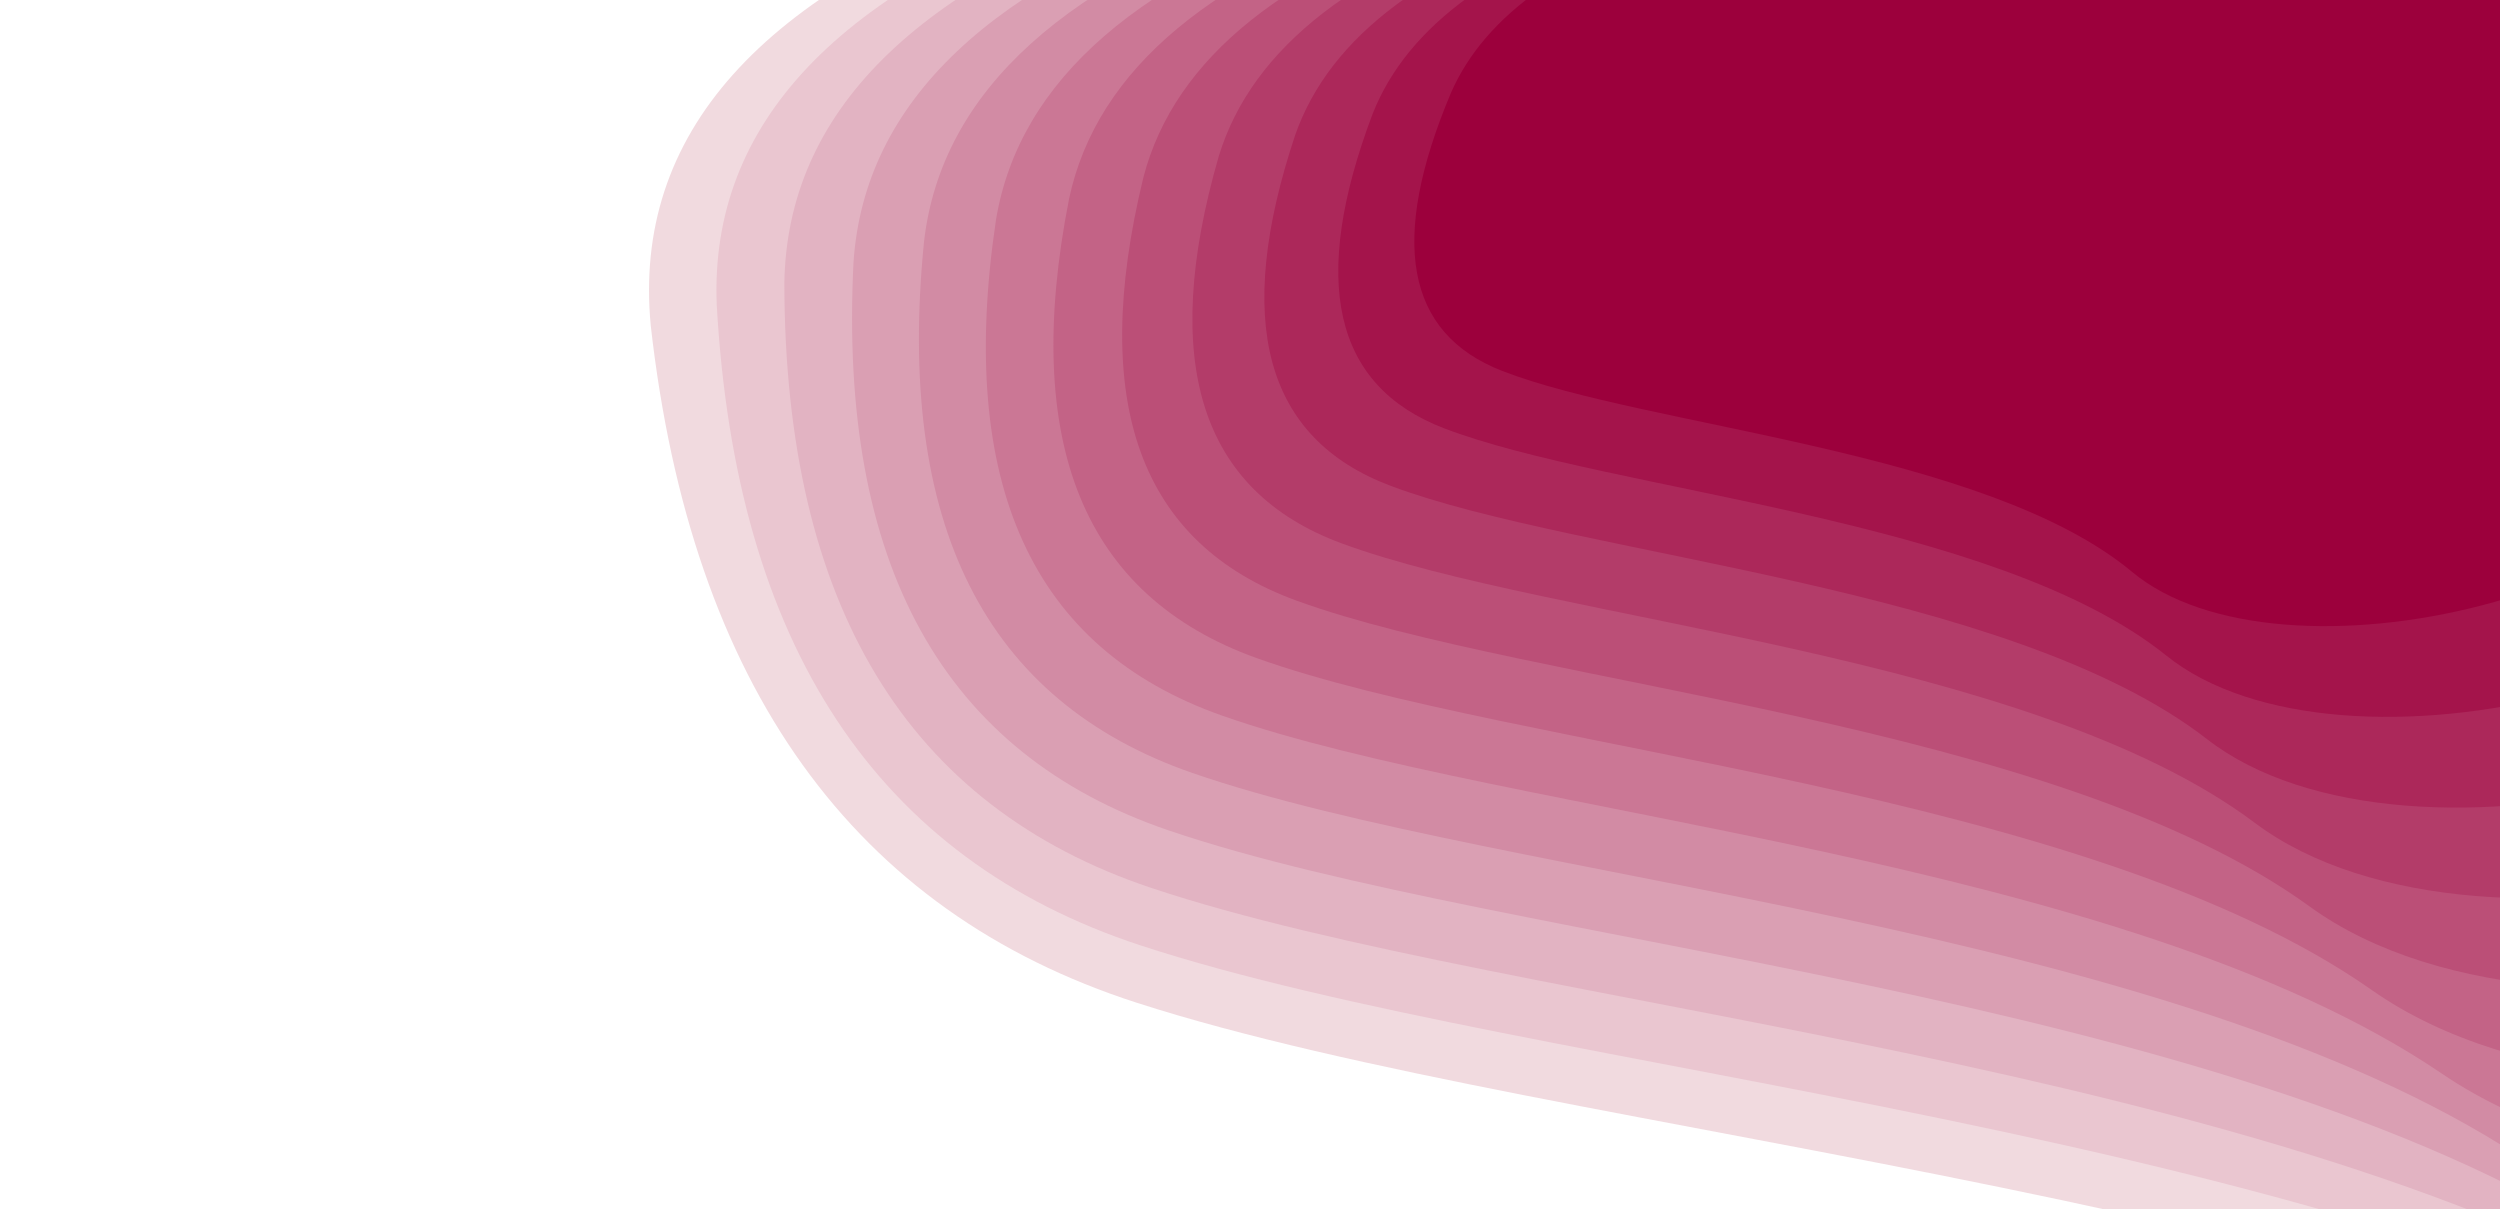
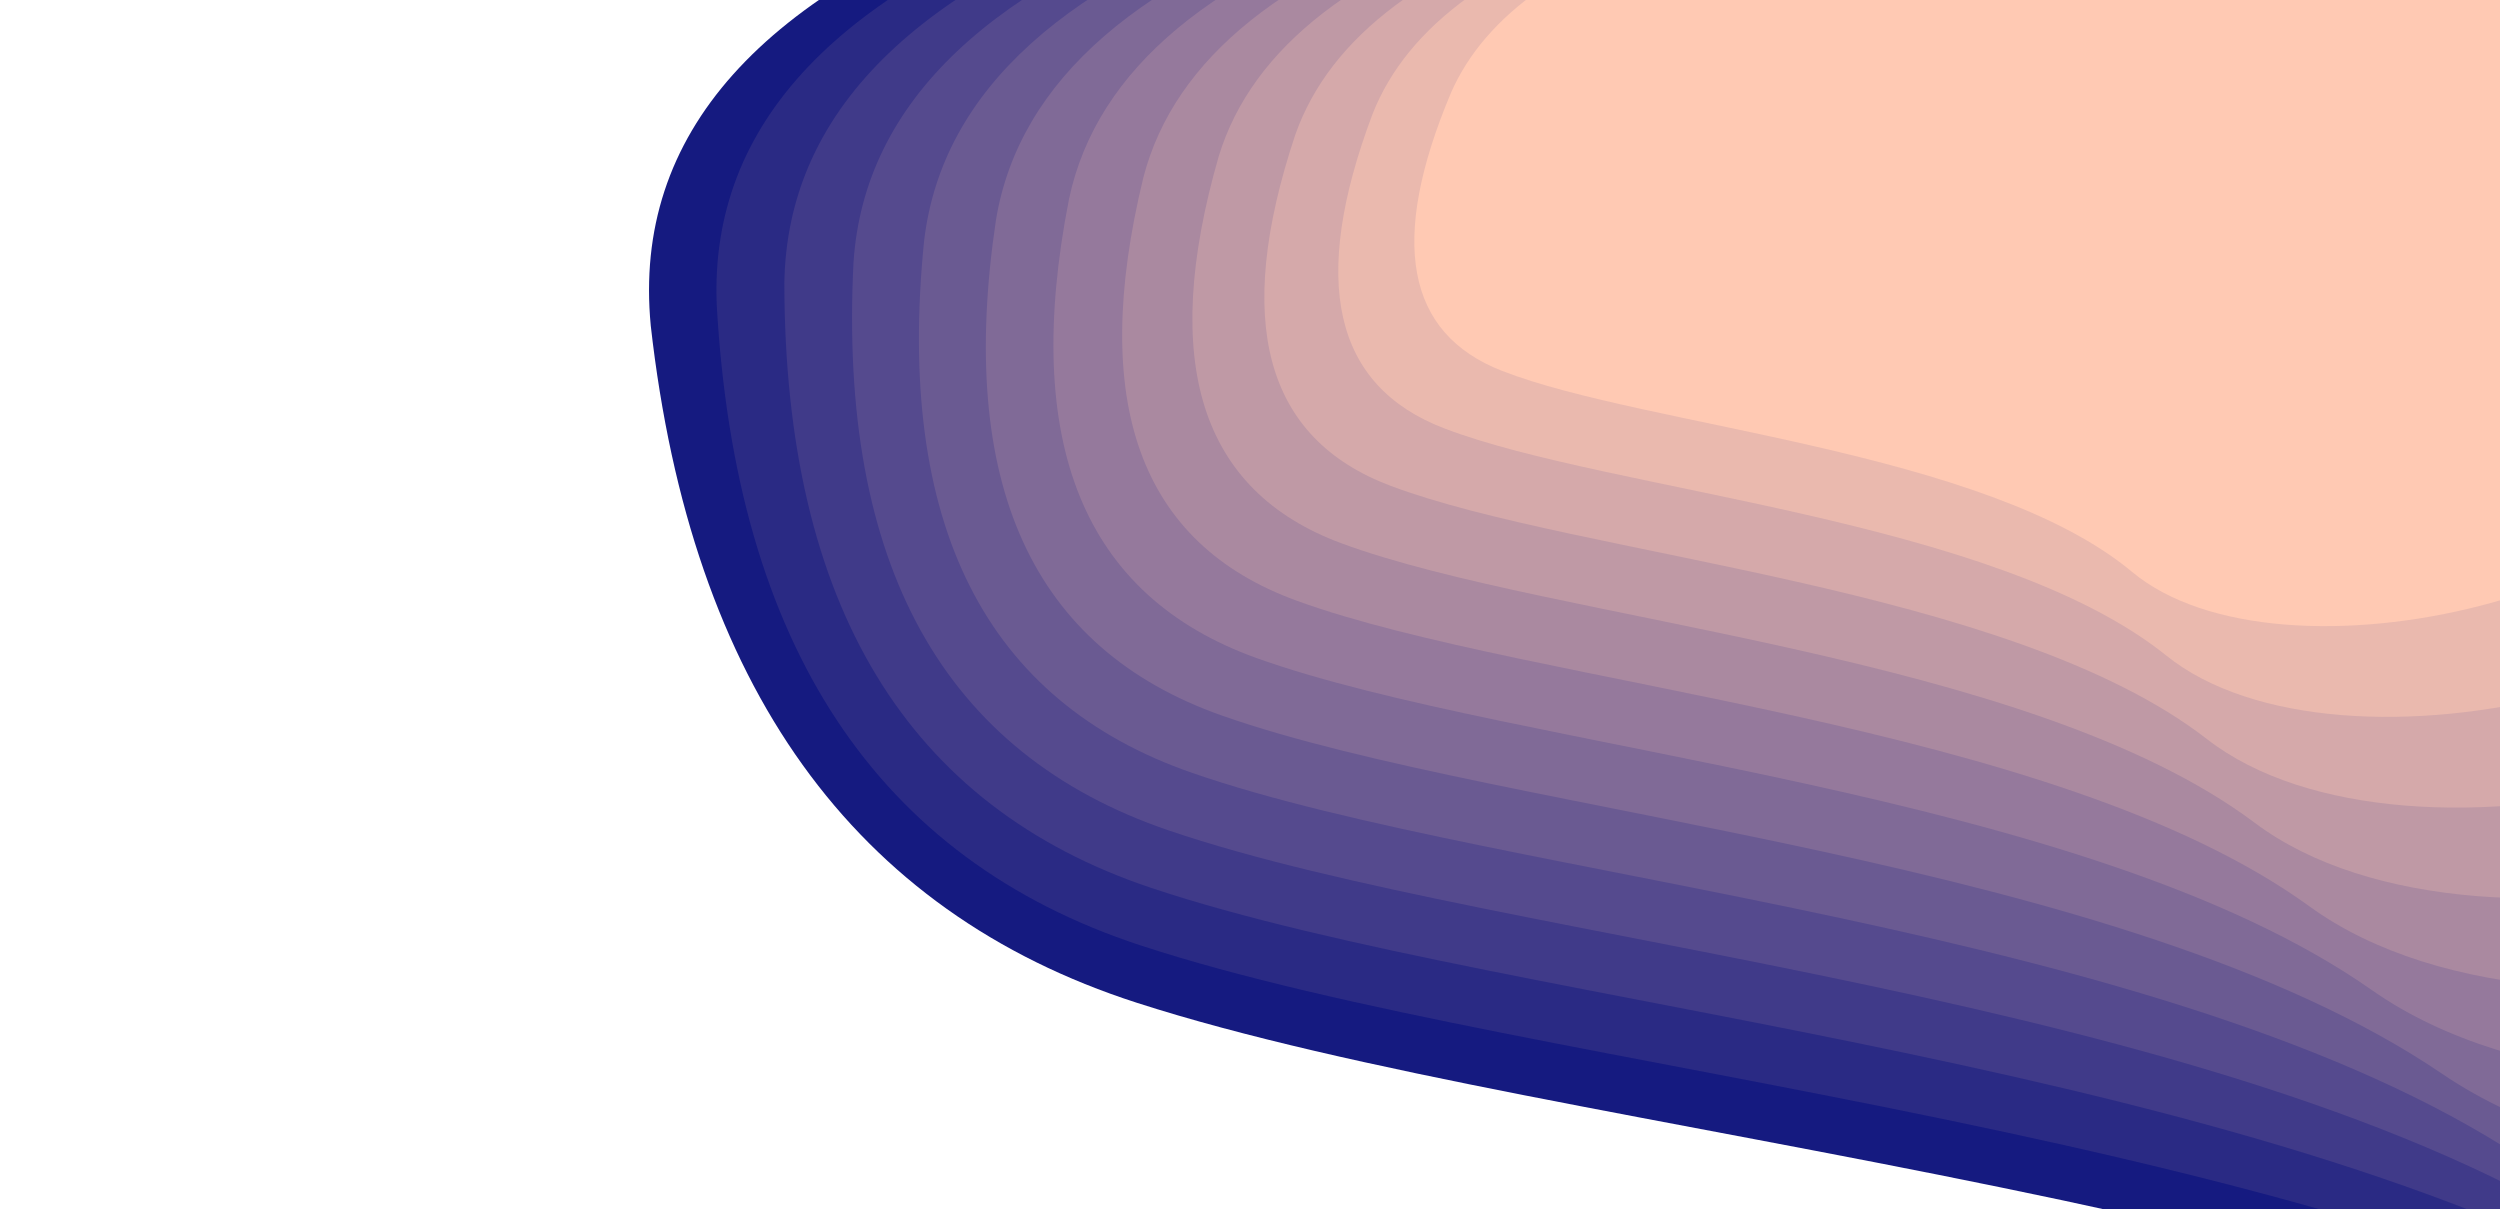
<svg xmlns="http://www.w3.org/2000/svg" class="topography-shape js-shape" width="1200px" height="580px" viewBox="0 0 1200 580" version="1.1">
  <path d="M734.567 34.372c-28.692 61.724-23.266 100.422 16.275 116.094 59.313 23.508 200.347 32.911 259.299 83.906 58.95 50.994 238.697 11.572 269.438-75.95C1310.32 70.9 1365.669-64 1073.808-64c-194.576 0-307.654 32.79-339.24 98.372h-.001z" fill="#FFFA72" fill-rule="nonzero" />
-   <path d="M734.567 34.372c-28.692 61.724-23.266 100.422 16.275 116.094 59.313 23.508 200.347 32.911 259.299 83.906 58.95 50.994 238.697 11.572 269.438-75.95C1310.32 70.9 1365.669-64 1073.808-64c-194.576 0-307.654 32.79-339.24 98.372h-.001z" fill="#FFFA72" fill-rule="nonzero" transform="translate(-1800, 60) scale(2.8, 2.8) skewX(30) " style="position: relative; z-index: 0; fill: rgb(241, 218, 223);" />
-   <path d="M734.567 34.372c-28.692 61.724-23.266 100.422 16.275 116.094 59.313 23.508 200.347 32.911 259.299 83.906 58.95 50.994 238.697 11.572 269.438-75.95C1310.32 70.9 1365.669-64 1073.808-64c-194.576 0-307.654 32.79-339.24 98.372h-.001z" fill="#FFFA72" fill-rule="nonzero" transform="translate(-1650, 55) scale(2.65, 2.65) skewX(27.5) " style="position: relative; z-index: 1; fill: rgb(234, 198, 208);" />
-   <path d="M734.567 34.372c-28.692 61.724-23.266 100.422 16.275 116.094 59.313 23.508 200.347 32.911 259.299 83.906 58.95 50.994 238.697 11.572 269.438-75.95C1310.32 70.9 1365.669-64 1073.808-64c-194.576 0-307.654 32.79-339.24 98.372h-.001z" fill="#FFFA72" fill-rule="nonzero" transform="translate(-1500, 50) scale(2.5, 2.5) skewX(25) " style="position: relative; z-index: 2; fill: rgb(226, 179, 194);" />
-   <path d="M734.567 34.372c-28.692 61.724-23.266 100.422 16.275 116.094 59.313 23.508 200.347 32.911 259.299 83.906 58.95 50.994 238.697 11.572 269.438-75.95C1310.32 70.9 1365.669-64 1073.808-64c-194.576 0-307.654 32.79-339.24 98.372h-.001z" fill="#FFFA72" fill-rule="nonzero" transform="translate(-1350, 45) scale(2.35, 2.35) skewX(22.5) " style="position: relative; z-index: 3; fill: rgb(218, 159, 179);" />
-   <path d="M734.567 34.372c-28.692 61.724-23.266 100.422 16.275 116.094 59.313 23.508 200.347 32.911 259.299 83.906 58.95 50.994 238.697 11.572 269.438-75.95C1310.32 70.9 1365.669-64 1073.808-64c-194.576 0-307.654 32.79-339.24 98.372h-.001z" fill="#FFFA72" fill-rule="nonzero" transform="translate(-1200, 40) scale(2.2, 2.2) skewX(20) " style="position: relative; z-index: 4; fill: rgb(210, 139, 164);" />
-   <path d="M734.567 34.372c-28.692 61.724-23.266 100.422 16.275 116.094 59.313 23.508 200.347 32.911 259.299 83.906 58.95 50.994 238.697 11.572 269.438-75.95C1310.32 70.9 1365.669-64 1073.808-64c-194.576 0-307.654 32.79-339.24 98.372h-.001z" fill="#FFFA72" fill-rule="nonzero" transform="translate(-1050, 35) scale(2.05, 2.05) skewX(17.5) " style="position: relative; z-index: 5; fill: rgb(203, 119, 149);" />
-   <path d="M734.567 34.372c-28.692 61.724-23.266 100.422 16.275 116.094 59.313 23.508 200.347 32.911 259.299 83.906 58.95 50.994 238.697 11.572 269.438-75.95C1310.32 70.9 1365.669-64 1073.808-64c-194.576 0-307.654 32.79-339.24 98.372h-.001z" fill="#FFFA72" fill-rule="nonzero" transform="translate(-900, 30) scale(1.9, 1.9) skewX(15) " style="position: relative; z-index: 6; fill: rgb(195, 99, 134);" />
-   <path d="M734.567 34.372c-28.692 61.724-23.266 100.422 16.275 116.094 59.313 23.508 200.347 32.911 259.299 83.906 58.95 50.994 238.697 11.572 269.438-75.95C1310.32 70.9 1365.669-64 1073.808-64c-194.576 0-307.654 32.79-339.24 98.372h-.001z" fill="#FFFA72" fill-rule="nonzero" transform="translate(-750, 25) scale(1.75, 1.75) skewX(12.5) " style="position: relative; z-index: 7; fill: rgb(187, 79, 119);" />
-   <path d="M734.567 34.372c-28.692 61.724-23.266 100.422 16.275 116.094 59.313 23.508 200.347 32.911 259.299 83.906 58.95 50.994 238.697 11.572 269.438-75.95C1310.32 70.9 1365.669-64 1073.808-64c-194.576 0-307.654 32.79-339.24 98.372h-.001z" fill="#FFFA72" fill-rule="nonzero" transform="translate(-600, 20) scale(1.6, 1.6) skewX(10) " style="position: relative; z-index: 8; fill: rgb(179, 60, 105);" />
-   <path d="M734.567 34.372c-28.692 61.724-23.266 100.422 16.275 116.094 59.313 23.508 200.347 32.911 259.299 83.906 58.95 50.994 238.697 11.572 269.438-75.95C1310.32 70.9 1365.669-64 1073.808-64c-194.576 0-307.654 32.79-339.24 98.372h-.001z" fill="#FFFA72" fill-rule="nonzero" transform="translate(-450, 15) scale(1.45, 1.45) skewX(7.5) " style="position: relative; z-index: 9; fill: rgb(172, 40, 90);" />
-   <path d="M734.567 34.372c-28.692 61.724-23.266 100.422 16.275 116.094 59.313 23.508 200.347 32.911 259.299 83.906 58.95 50.994 238.697 11.572 269.438-75.95C1310.32 70.9 1365.669-64 1073.808-64c-194.576 0-307.654 32.79-339.24 98.372h-.001z" fill="#FFFA72" fill-rule="nonzero" transform="translate(-300, 10) scale(1.3, 1.3) skewX(5) " style="position: relative; z-index: 10; fill: rgb(164, 20, 75);" />
-   <path d="M734.567 34.372c-28.692 61.724-23.266 100.422 16.275 116.094 59.313 23.508 200.347 32.911 259.299 83.906 58.95 50.994 238.697 11.572 269.438-75.95C1310.32 70.9 1365.669-64 1073.808-64c-194.576 0-307.654 32.79-339.24 98.372h-.001z" fill="#FFFA72" fill-rule="nonzero" transform="translate(-150, 5) scale(1.15, 1.15) skewX(2.5) " style="position: relative; z-index: 11; fill: rgb(156, 0, 60);" />
+   <path d="M734.567 34.372c-28.692 61.724-23.266 100.422 16.275 116.094 59.313 23.508 200.347 32.911 259.299 83.906 58.95 50.994 238.697 11.572 269.438-75.95C1310.32 70.9 1365.669-64 1073.808-64c-194.576 0-307.654 32.79-339.24 98.372h-.001z" fill="#FFFA72" fill-rule="nonzero" transform="translate(-1800, 60) scale(2.8, 2.8) skewX(30) " style="position: relative; z-index: 0; fill: rgb(21, 26, 128);" />
+   <path d="M734.567 34.372c-28.692 61.724-23.266 100.422 16.275 116.094 59.313 23.508 200.347 32.911 259.299 83.906 58.95 50.994 238.697 11.572 269.438-75.95C1310.32 70.9 1365.669-64 1073.808-64c-194.576 0-307.654 32.79-339.24 98.372h-.001z" fill="#FFFA72" fill-rule="nonzero" transform="translate(-1650, 55) scale(2.65, 2.65) skewX(27.5) " style="position: relative; z-index: 1; fill: rgb(42, 42, 132);" />
+   <path d="M734.567 34.372c-28.692 61.724-23.266 100.422 16.275 116.094 59.313 23.508 200.347 32.911 259.299 83.906 58.95 50.994 238.697 11.572 269.438-75.95C1310.32 70.9 1365.669-64 1073.808-64c-194.576 0-307.654 32.79-339.24 98.372h-.001z" fill="#FFFA72" fill-rule="nonzero" transform="translate(-1500, 50) scale(2.5, 2.5) skewX(25) " style="position: relative; z-index: 2; fill: rgb(64, 58, 137);" />
+   <path d="M734.567 34.372c-28.692 61.724-23.266 100.422 16.275 116.094 59.313 23.508 200.347 32.911 259.299 83.906 58.95 50.994 238.697 11.572 269.438-75.95C1310.32 70.9 1365.669-64 1073.808-64c-194.576 0-307.654 32.79-339.24 98.372h-.001z" fill="#FFFA72" fill-rule="nonzero" transform="translate(-1350, 45) scale(2.35, 2.35) skewX(22.5) " style="position: relative; z-index: 3; fill: rgb(85, 74, 142);" />
+   <path d="M734.567 34.372c-28.692 61.724-23.266 100.422 16.275 116.094 59.313 23.508 200.347 32.911 259.299 83.906 58.95 50.994 238.697 11.572 269.438-75.95C1310.32 70.9 1365.669-64 1073.808-64c-194.576 0-307.654 32.79-339.24 98.372h-.001z" fill="#FFFA72" fill-rule="nonzero" transform="translate(-1200, 40) scale(2.2, 2.2) skewX(20) " style="position: relative; z-index: 4; fill: rgb(106, 90, 146);" />
+   <path d="M734.567 34.372c-28.692 61.724-23.266 100.422 16.275 116.094 59.313 23.508 200.347 32.911 259.299 83.906 58.95 50.994 238.697 11.572 269.438-75.95C1310.32 70.9 1365.669-64 1073.808-64c-194.576 0-307.654 32.79-339.24 98.372h-.001z" fill="#FFFA72" fill-rule="nonzero" transform="translate(-1050, 35) scale(2.05, 2.05) skewX(17.5) " style="position: relative; z-index: 5; fill: rgb(128, 106, 151);" />
+   <path d="M734.567 34.372c-28.692 61.724-23.266 100.422 16.275 116.094 59.313 23.508 200.347 32.911 259.299 83.906 58.95 50.994 238.697 11.572 269.438-75.95C1310.32 70.9 1365.669-64 1073.808-64c-194.576 0-307.654 32.79-339.24 98.372h-.001z" fill="#FFFA72" fill-rule="nonzero" transform="translate(-900, 30) scale(1.9, 1.9) skewX(15) " style="position: relative; z-index: 6; fill: rgb(149, 121, 156);" />
+   <path d="M734.567 34.372c-28.692 61.724-23.266 100.422 16.275 116.094 59.313 23.508 200.347 32.911 259.299 83.906 58.95 50.994 238.697 11.572 269.438-75.95C1310.32 70.9 1365.669-64 1073.808-64c-194.576 0-307.654 32.79-339.24 98.372h-.001z" fill="#FFFA72" fill-rule="nonzero" transform="translate(-750, 25) scale(1.75, 1.75) skewX(12.5) " style="position: relative; z-index: 7; fill: rgb(170, 137, 160);" />
+   <path d="M734.567 34.372c-28.692 61.724-23.266 100.422 16.275 116.094 59.313 23.508 200.347 32.911 259.299 83.906 58.95 50.994 238.697 11.572 269.438-75.95C1310.32 70.9 1365.669-64 1073.808-64c-194.576 0-307.654 32.79-339.24 98.372h-.001z" fill="#FFFA72" fill-rule="nonzero" transform="translate(-600, 20) scale(1.6, 1.6) skewX(10) " style="position: relative; z-index: 8; fill: rgb(191, 153, 165);" />
+   <path d="M734.567 34.372c-28.692 61.724-23.266 100.422 16.275 116.094 59.313 23.508 200.347 32.911 259.299 83.906 58.95 50.994 238.697 11.572 269.438-75.95C1310.32 70.9 1365.669-64 1073.808-64c-194.576 0-307.654 32.79-339.24 98.372h-.001z" fill="#FFFA72" fill-rule="nonzero" transform="translate(-450, 15) scale(1.45, 1.45) skewX(7.5) " style="position: relative; z-index: 9; fill: rgb(213, 169, 170);" />
+   <path d="M734.567 34.372c-28.692 61.724-23.266 100.422 16.275 116.094 59.313 23.508 200.347 32.911 259.299 83.906 58.95 50.994 238.697 11.572 269.438-75.95C1310.32 70.9 1365.669-64 1073.808-64c-194.576 0-307.654 32.79-339.24 98.372h-.001z" fill="#FFFA72" fill-rule="nonzero" transform="translate(-300, 10) scale(1.3, 1.3) skewX(5) " style="position: relative; z-index: 10; fill: rgb(234, 185, 174);" />
+   <path d="M734.567 34.372c-28.692 61.724-23.266 100.422 16.275 116.094 59.313 23.508 200.347 32.911 259.299 83.906 58.95 50.994 238.697 11.572 269.438-75.95C1310.32 70.9 1365.669-64 1073.808-64c-194.576 0-307.654 32.79-339.24 98.372h-.001z" fill="#FFFA72" fill-rule="nonzero" transform="translate(-150, 5) scale(1.15, 1.15) skewX(2.5) " style="position: relative; z-index: 11; fill: rgb(255, 201, 179);" />
</svg>
